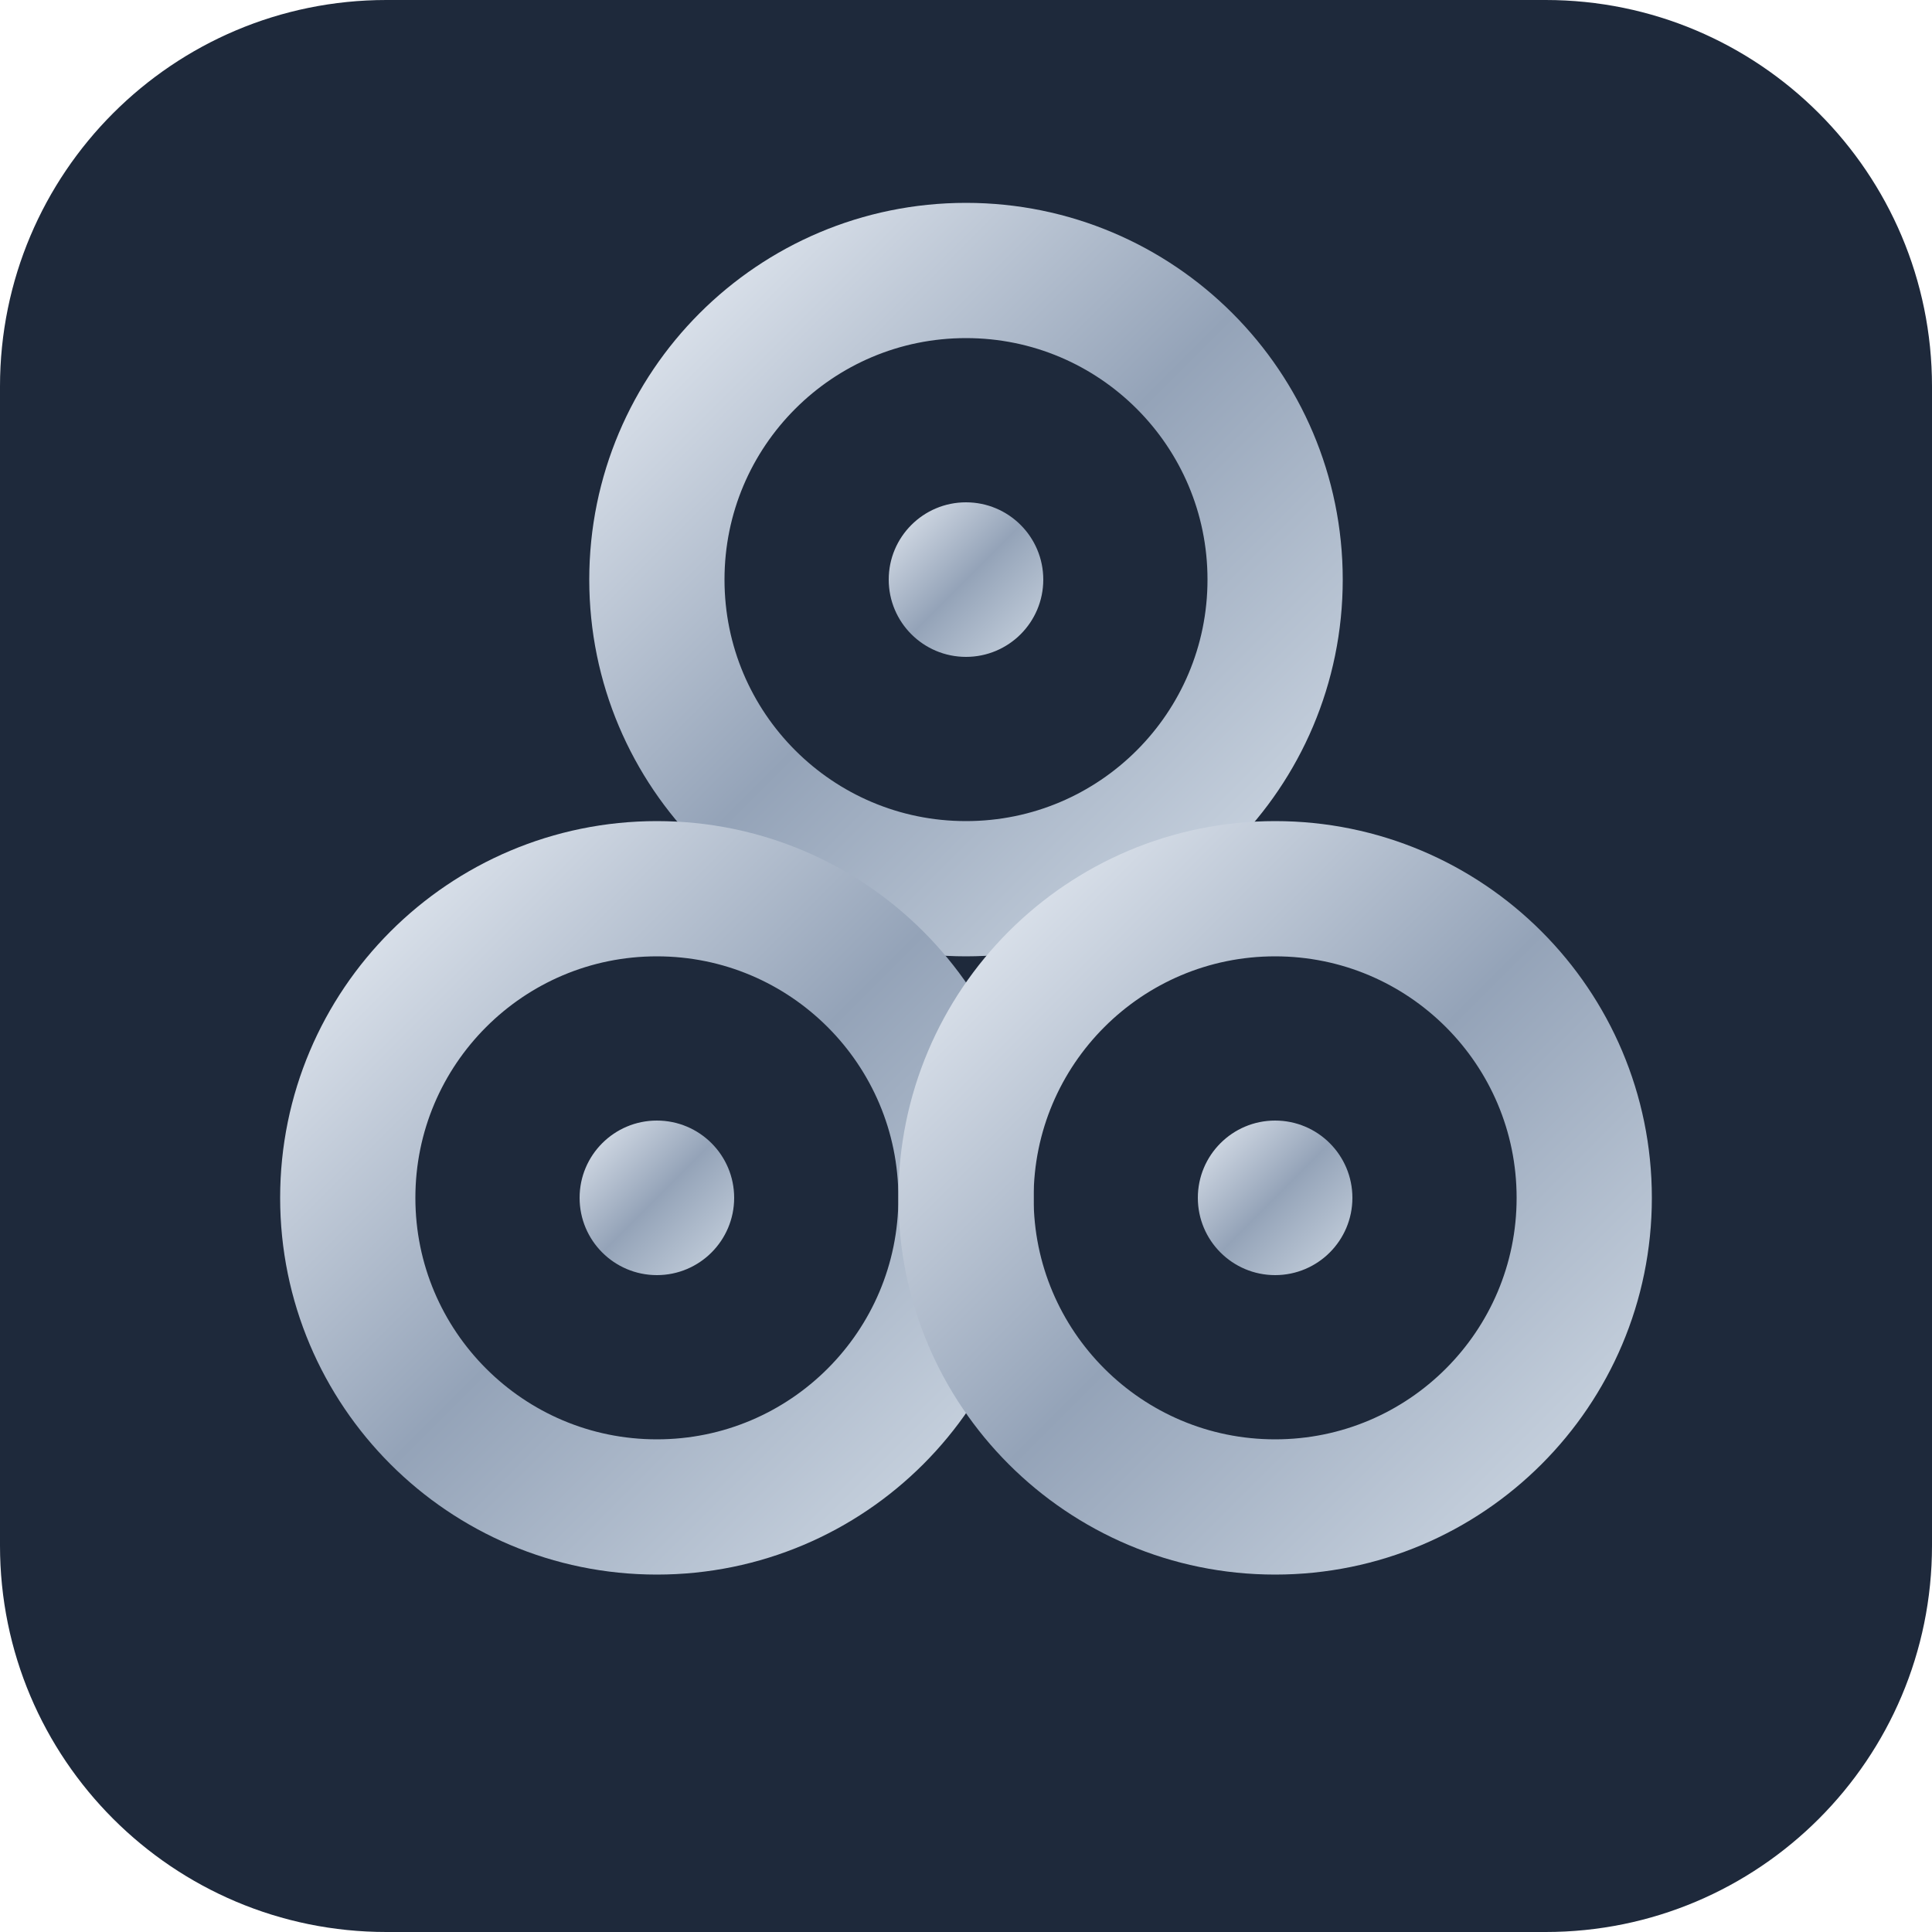
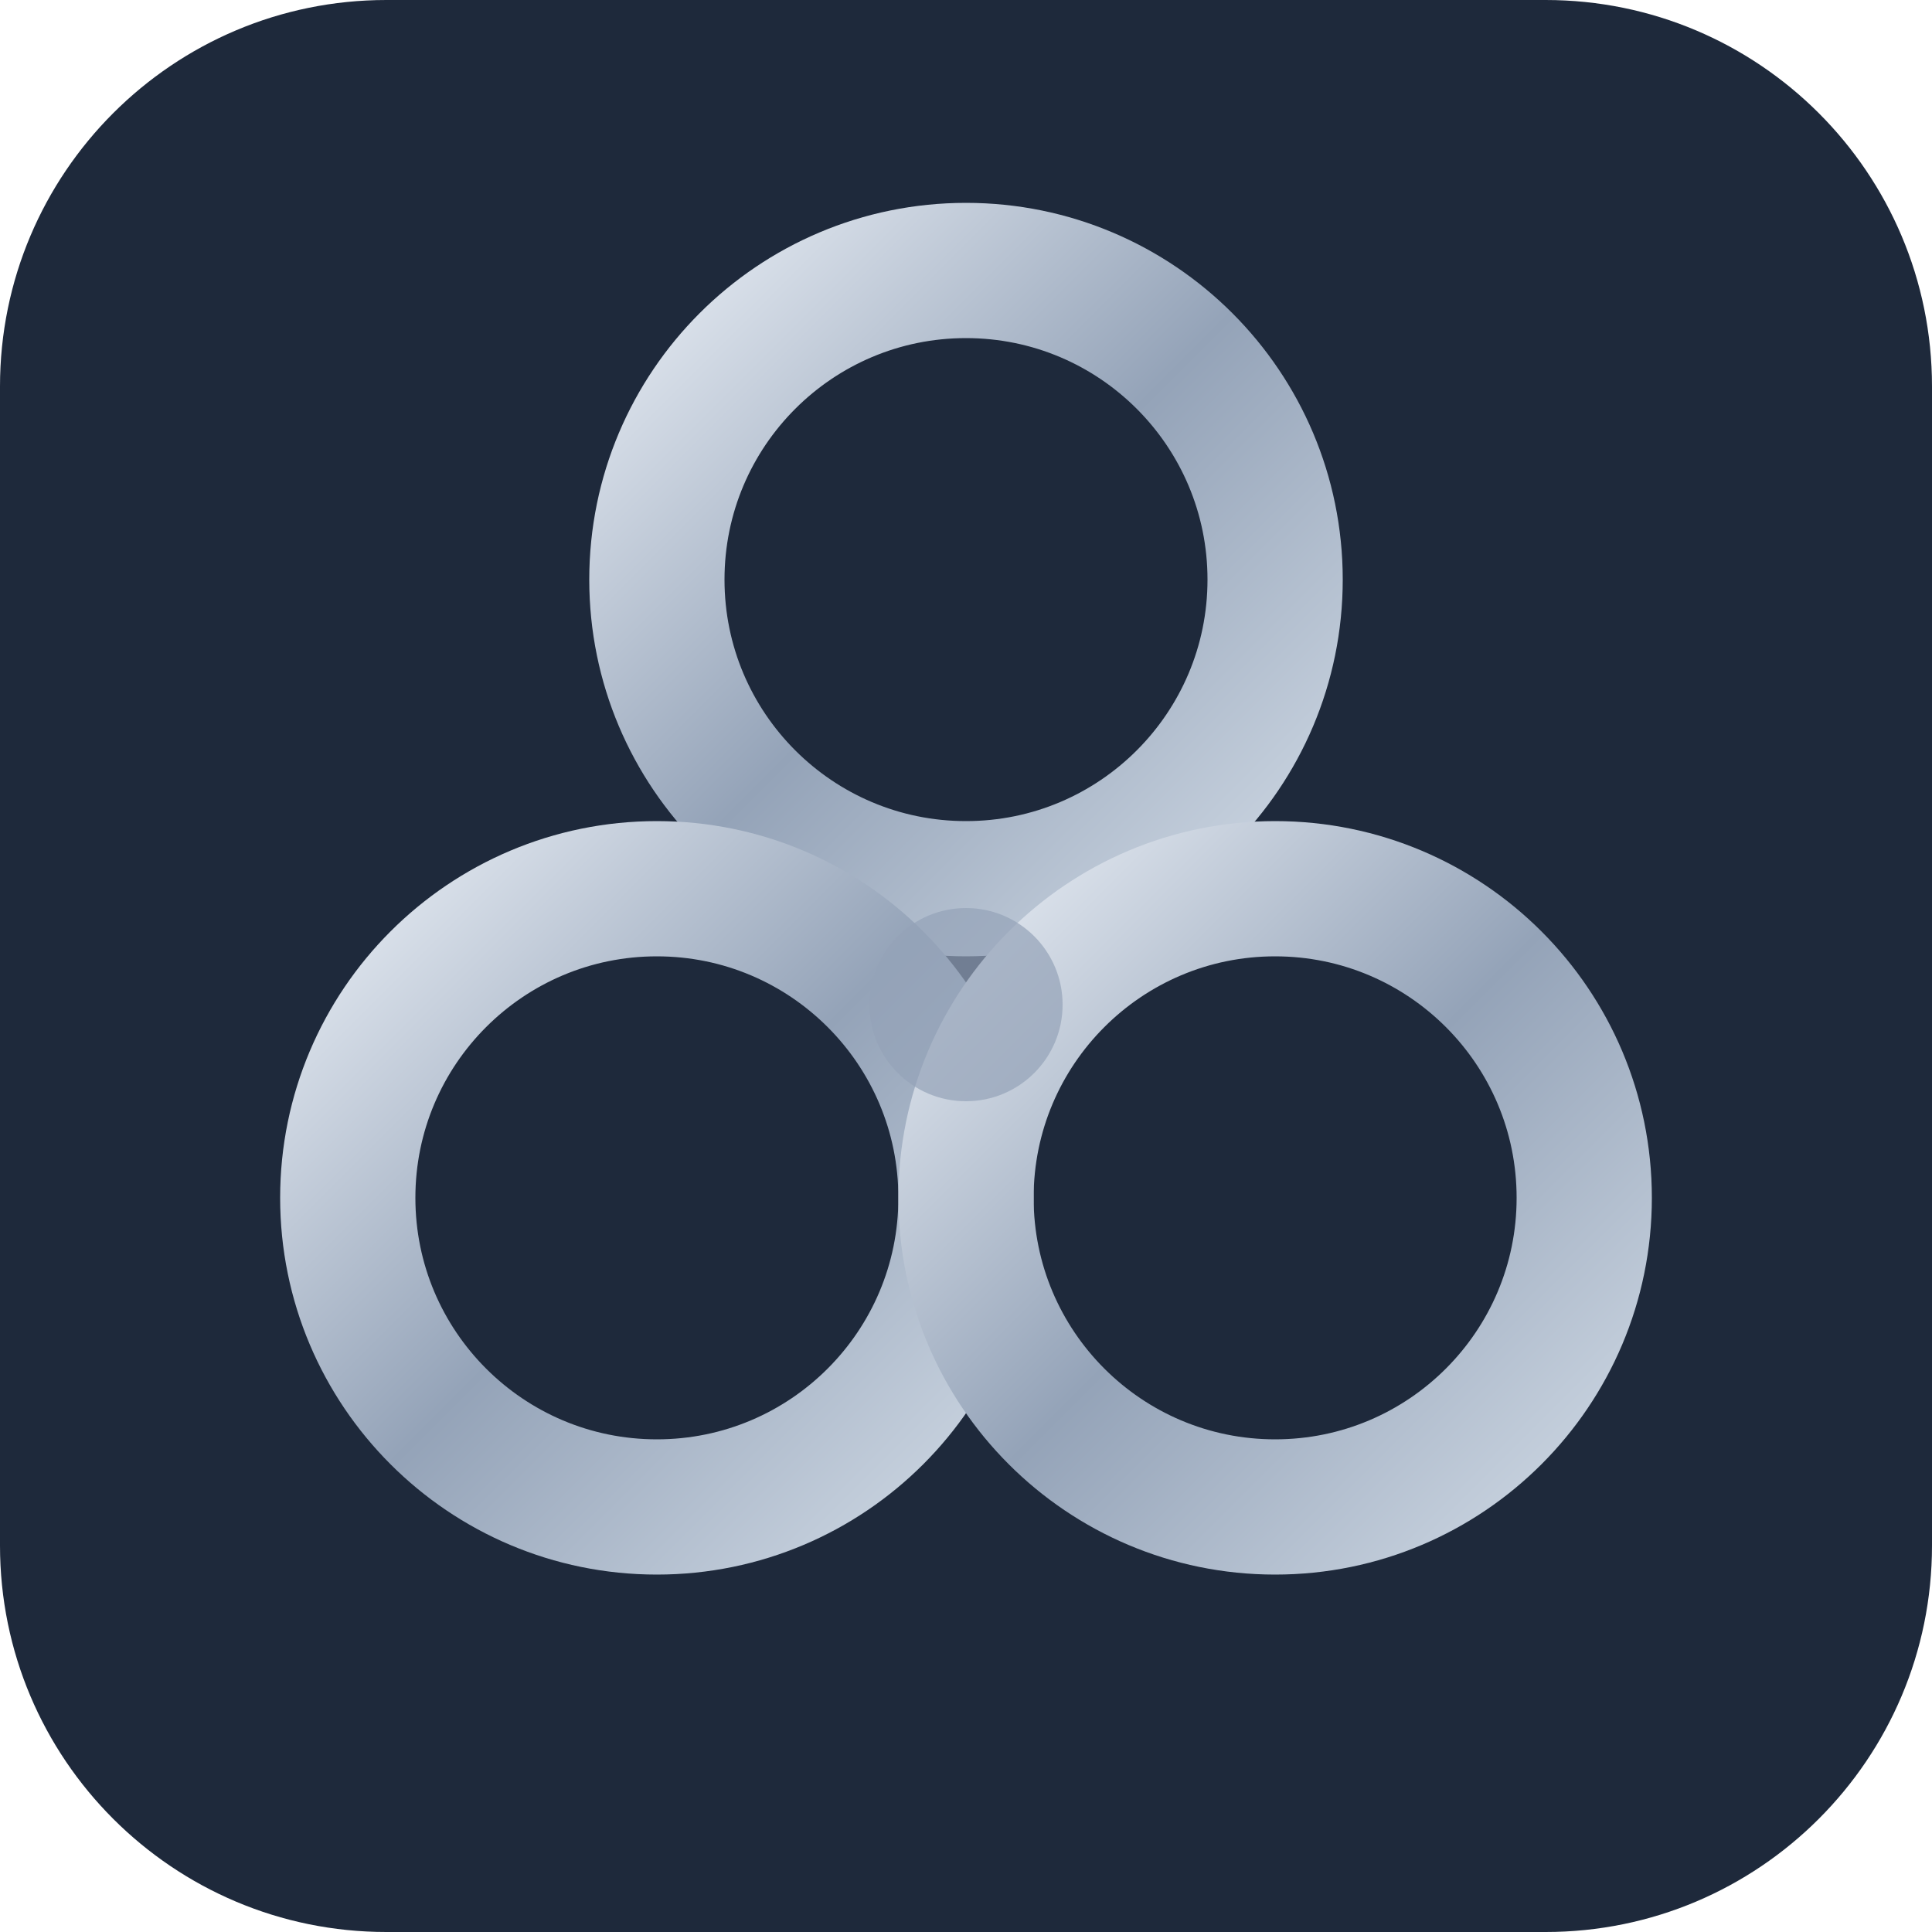
<svg xmlns="http://www.w3.org/2000/svg" viewBox="0 0 100 100">
  <rect width="100" height="100" rx="20" fill="#1e293b" />
-   <g fill="none" stroke="url(#silver)" stroke-width="7" stroke-linecap="round">
-     <circle cx="50" cy="30" r="16" />
-     <circle cx="34" cy="62" r="16" />
-     <circle cx="66" cy="62" r="16" />
-     <circle cx="50" cy="30" r="4" fill="url(#silver)" stroke="none" />
-     <circle cx="34" cy="62" r="4" fill="url(#silver)" stroke="none" />
-     <circle cx="66" cy="62" r="4" fill="url(#silver)" stroke="none" />
+   <g fill="none" stroke-width="7" stroke-linecap="round">
+     <circle cx="50" cy="30" r="16" stroke="url(#silver)" />
+     <circle cx="34" cy="62" r="16" stroke="url(#silver)" />
+     <circle cx="66" cy="62" r="16" stroke="url(#silver)" />
+     <circle cx="50" cy="52" r="5" fill="rgba(148,163,184,0.7)" stroke="none" />
  </g>
  <defs>
    <linearGradient id="silver" x1="0%" y1="0%" x2="100%" y2="100%">
      <stop offset="0%" stop-color="#e2e8f0" />
      <stop offset="50%" stop-color="#94a3b8" />
      <stop offset="100%" stop-color="#cbd5e1" />
    </linearGradient>
  </defs>
</svg>
